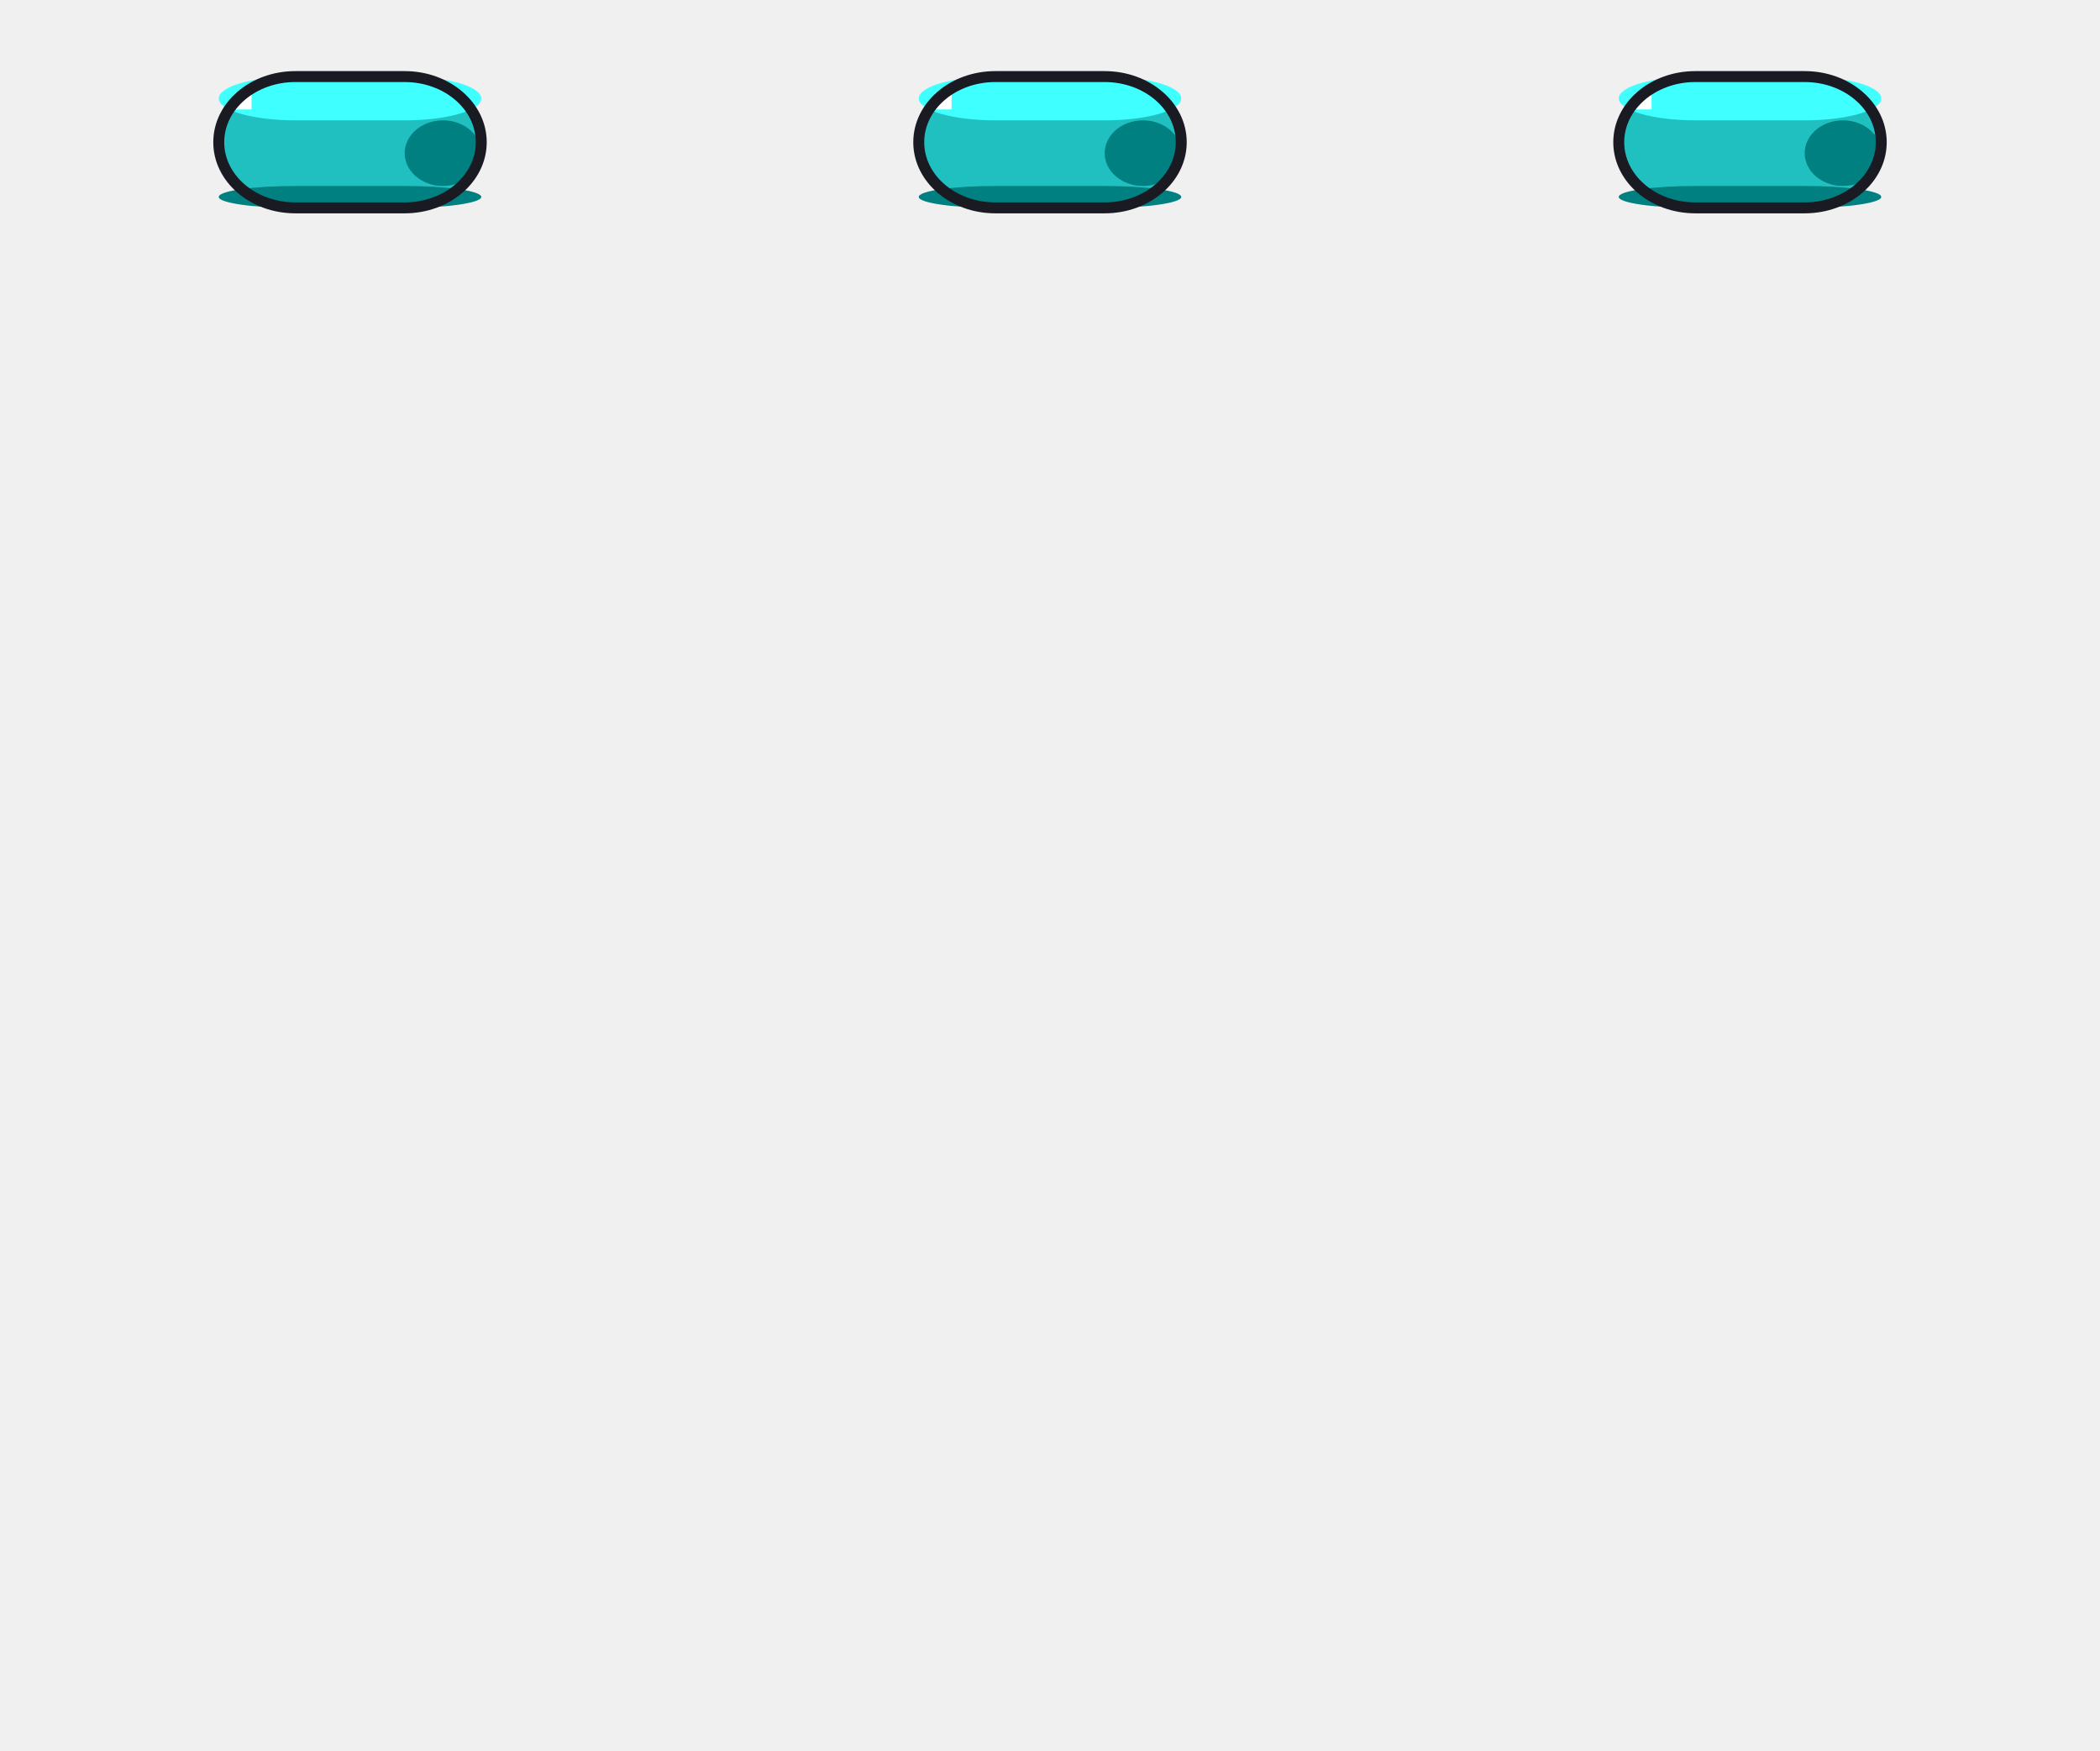
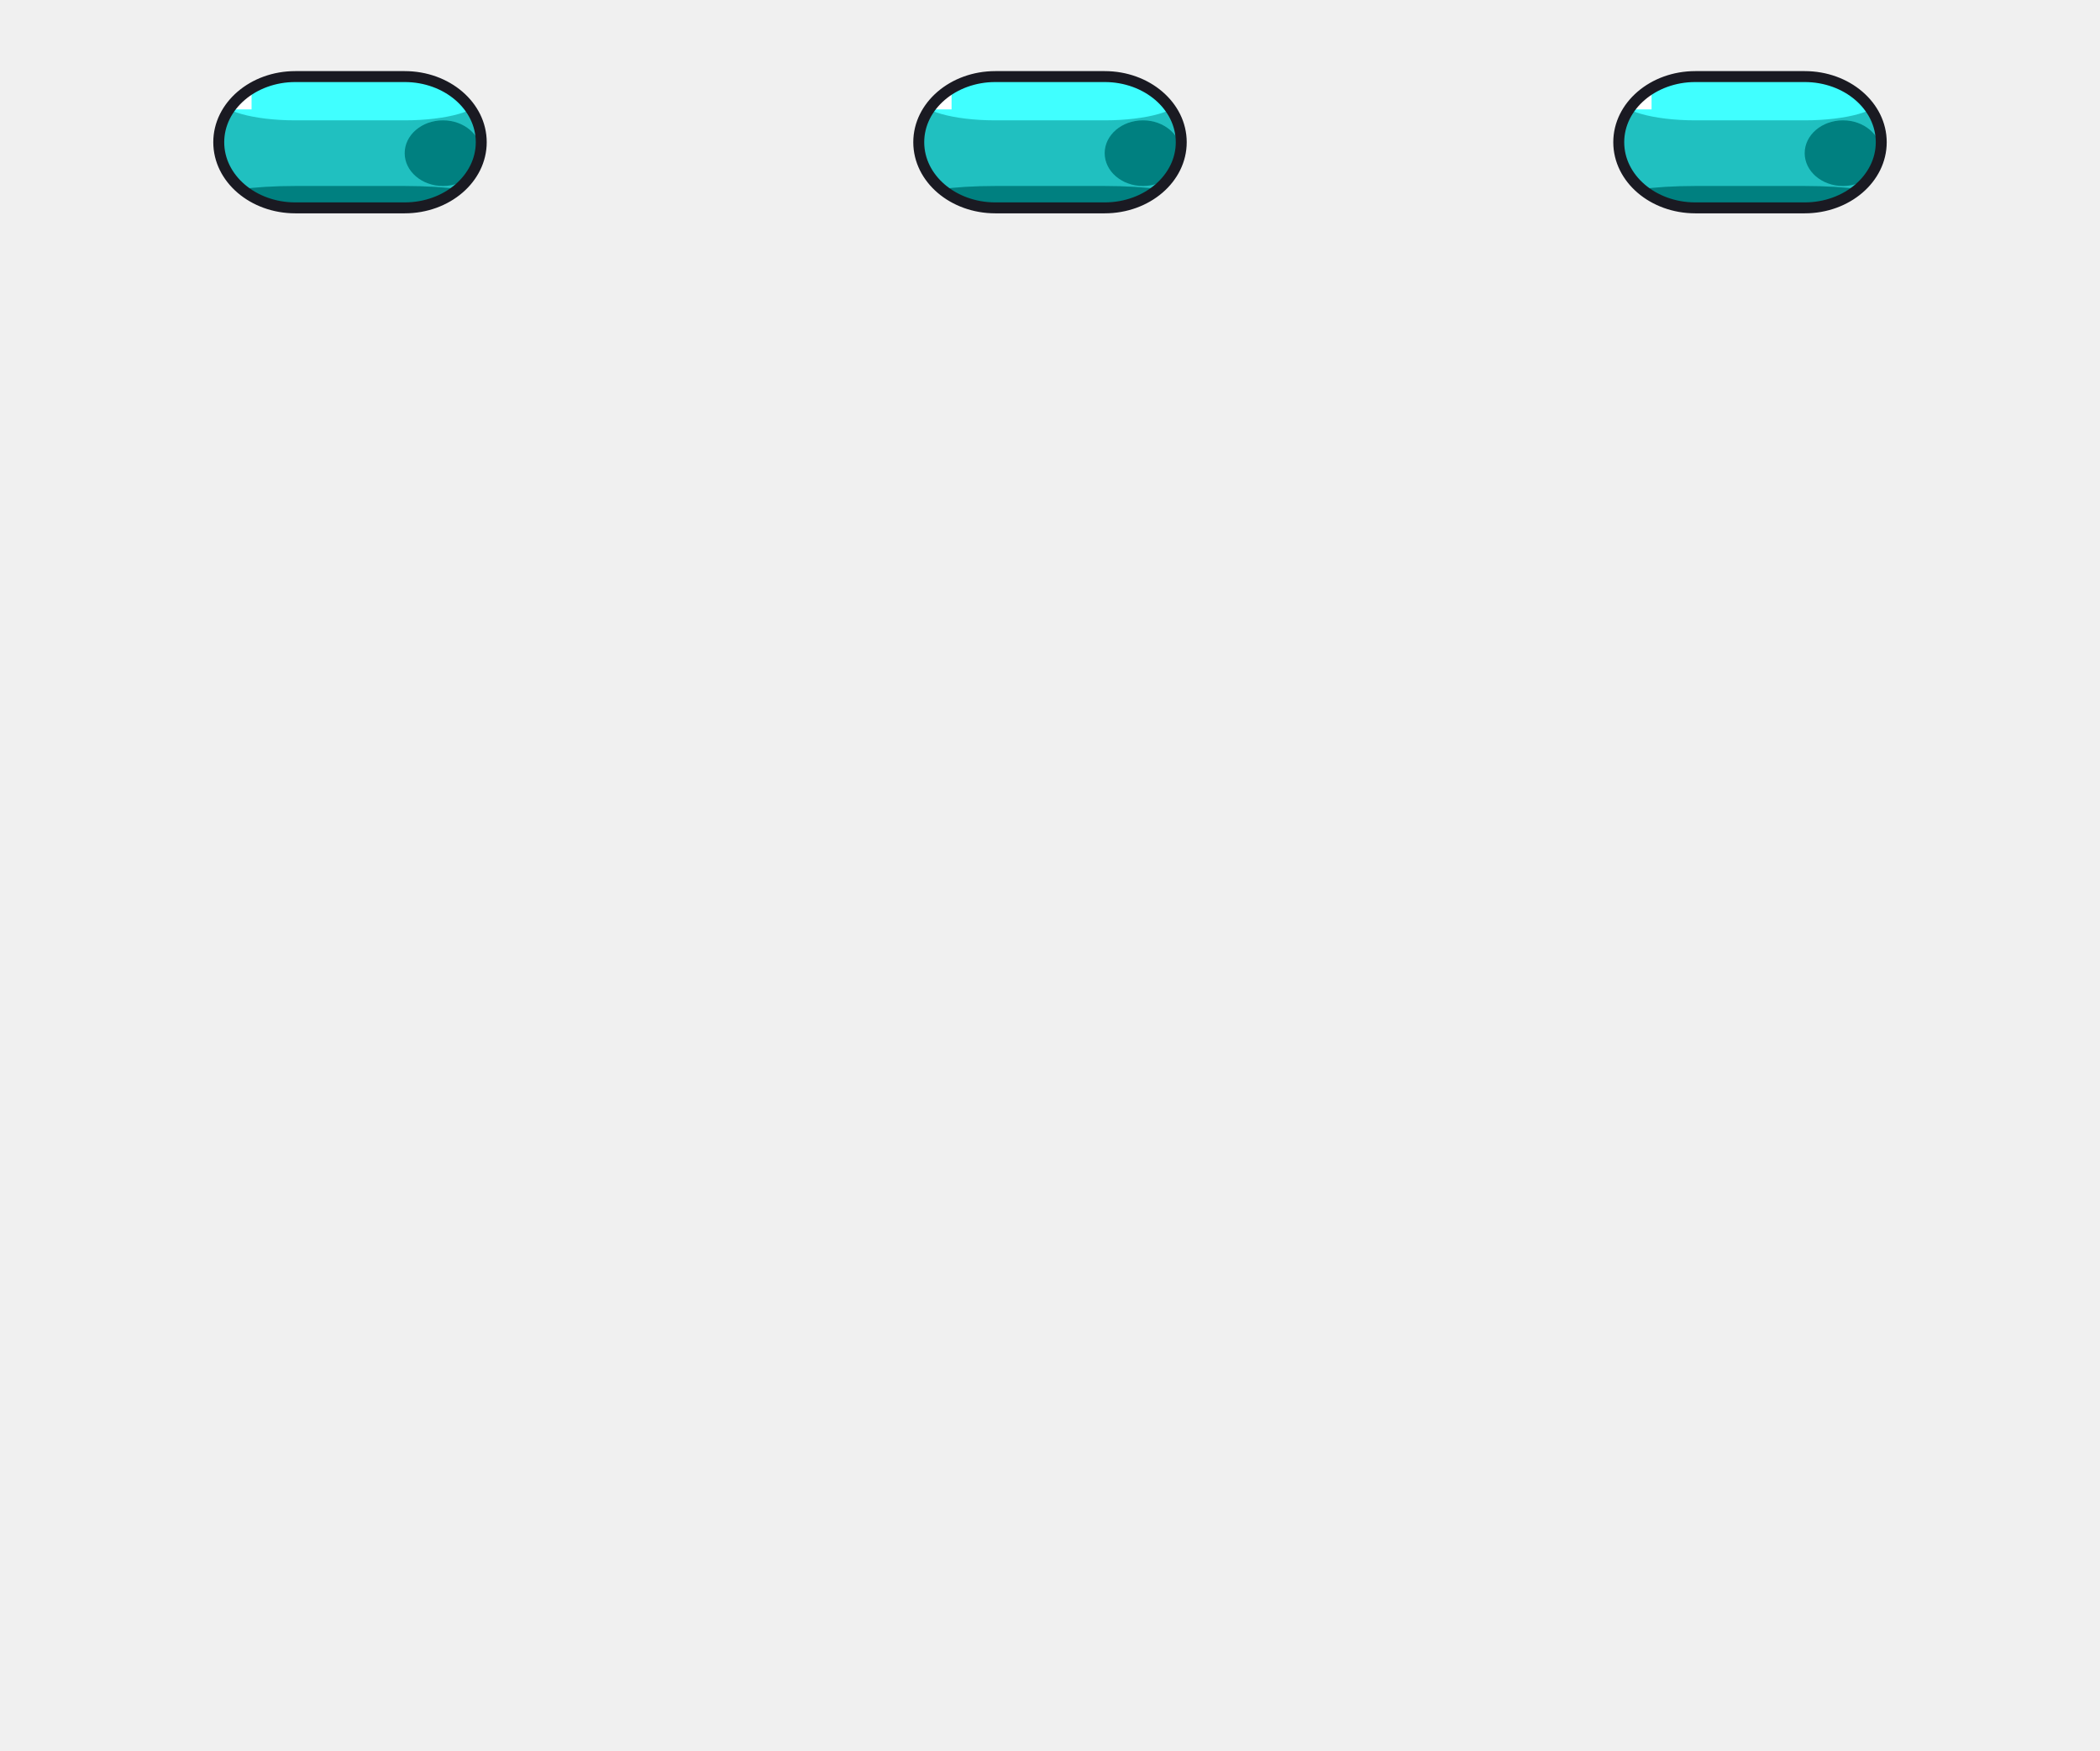
<svg xmlns="http://www.w3.org/2000/svg" viewBox="0 0 384 320" width="384" height="320">
  <g id="buzz-r0-c0" transform="translate(0,0)">
+     <defs>
+       <clipPath id="buzz-r0-c0-clip1">
+         <rect x="40" y="14" width="48" height="24" rx="14" />
+       </clipPath>
+     </defs>
    <rect x="40" y="14" width="48" height="24" rx="14" fill="#20C0C0" />
-     <rect x="40" y="14" width="48" height="8" rx="14" fill="#40FFFF" />
-     <rect x="74" y="22" width="14" height="12" rx="14" fill="#008080" />
-     <rect x="40" y="34" width="48" height="4" rx="14" fill="#008080" />
-     <rect x="43" y="17" width="3" height="3" fill="#FFFFFF" />
+     <g clip-path="url(#buzz-r0-c0-clip1)">
+       <rect x="40" y="14" width="48" height="8" rx="14" fill="#40FFFF" />
+       <rect x="74" y="22" width="14" height="12" rx="14" fill="#008080" />
+       <rect x="40" y="34" width="48" height="4" rx="14" fill="#008080" />
+       <rect x="43" y="17" width="3" height="3" fill="#FFFFFF" />
+     </g>
    <rect x="40" y="14" width="48" height="24" rx="14" fill="none" stroke="#1A1A22" stroke-width="2" />
  </g>
  <g id="buzz-r0-c1" transform="translate(128,0)">
+     <defs>
+       <clipPath id="buzz-r0-c1-clip1">
+         <rect x="40" y="14" width="48" height="24" rx="14" />
+       </clipPath>
+     </defs>
    <rect x="40" y="14" width="48" height="24" rx="14" fill="#20C0C0" />
-     <rect x="40" y="14" width="48" height="8" rx="14" fill="#40FFFF" />
-     <rect x="74" y="22" width="14" height="12" rx="14" fill="#008080" />
-     <rect x="40" y="34" width="48" height="4" rx="14" fill="#008080" />
-     <rect x="43" y="17" width="3" height="3" fill="#FFFFFF" />
+     <g clip-path="url(#buzz-r0-c1-clip1)">
+       <rect x="40" y="14" width="48" height="8" rx="14" fill="#40FFFF" />
+       <rect x="74" y="22" width="14" height="12" rx="14" fill="#008080" />
+       <rect x="40" y="34" width="48" height="4" rx="14" fill="#008080" />
+       <rect x="43" y="17" width="3" height="3" fill="#FFFFFF" />
+     </g>
    <rect x="40" y="14" width="48" height="24" rx="14" fill="none" stroke="#1A1A22" stroke-width="2" />
  </g>
  <g id="buzz-r0-c2" transform="translate(256,0)">
+     <defs>
+       <clipPath id="buzz-r0-c2-clip1">
+         <rect x="40" y="14" width="48" height="24" rx="14" />
+       </clipPath>
+     </defs>
    <rect x="40" y="14" width="48" height="24" rx="14" fill="#20C0C0" />
-     <rect x="40" y="14" width="48" height="8" rx="14" fill="#40FFFF" />
-     <rect x="74" y="22" width="14" height="12" rx="14" fill="#008080" />
-     <rect x="40" y="34" width="48" height="4" rx="14" fill="#008080" />
-     <rect x="43" y="17" width="3" height="3" fill="#FFFFFF" />
+     <g clip-path="url(#buzz-r0-c2-clip1)">
+       <rect x="40" y="14" width="48" height="8" rx="14" fill="#40FFFF" />
+       <rect x="74" y="22" width="14" height="12" rx="14" fill="#008080" />
+       <rect x="40" y="34" width="48" height="4" rx="14" fill="#008080" />
+       <rect x="43" y="17" width="3" height="3" fill="#FFFFFF" />
+     </g>
    <rect x="40" y="14" width="48" height="24" rx="14" fill="none" stroke="#1A1A22" stroke-width="2" />
  </g>
  <g id="buzz-r1-c0" transform="translate(0,160)" />
  <g id="buzz-r1-c1" transform="translate(128,160)" />
  <g id="buzz-r1-c2" transform="translate(256,160)" />
</svg>
